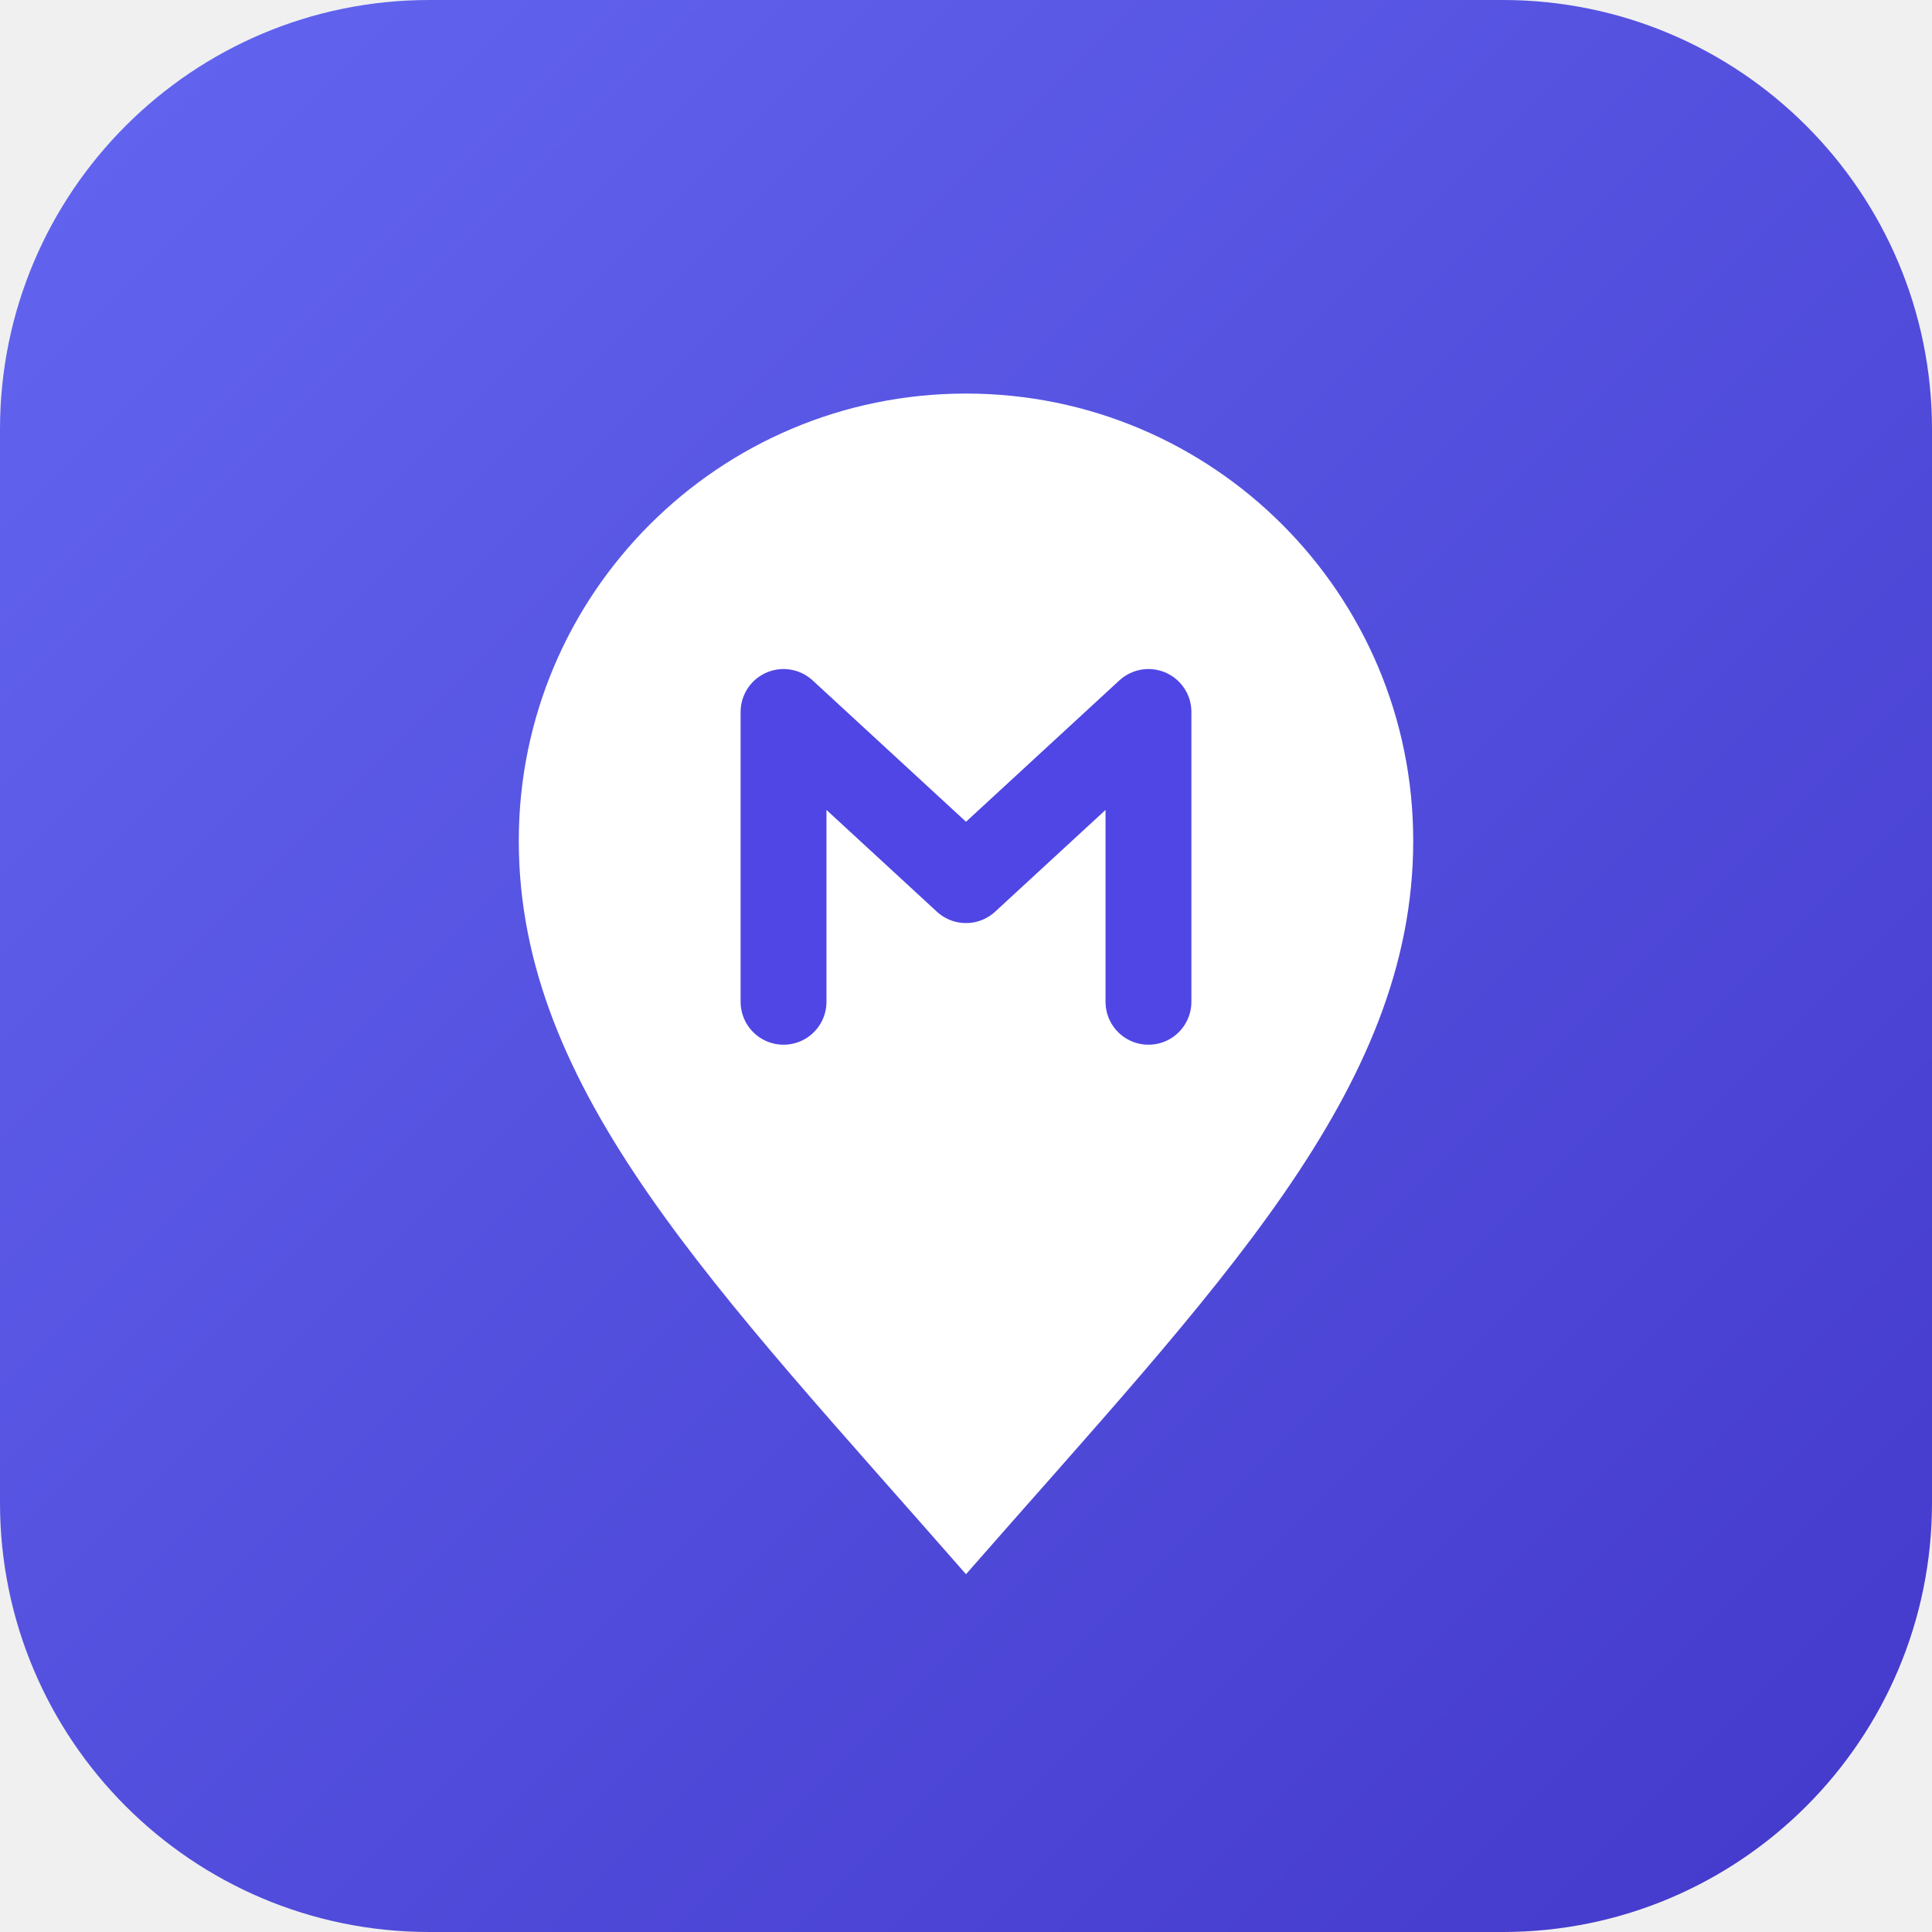
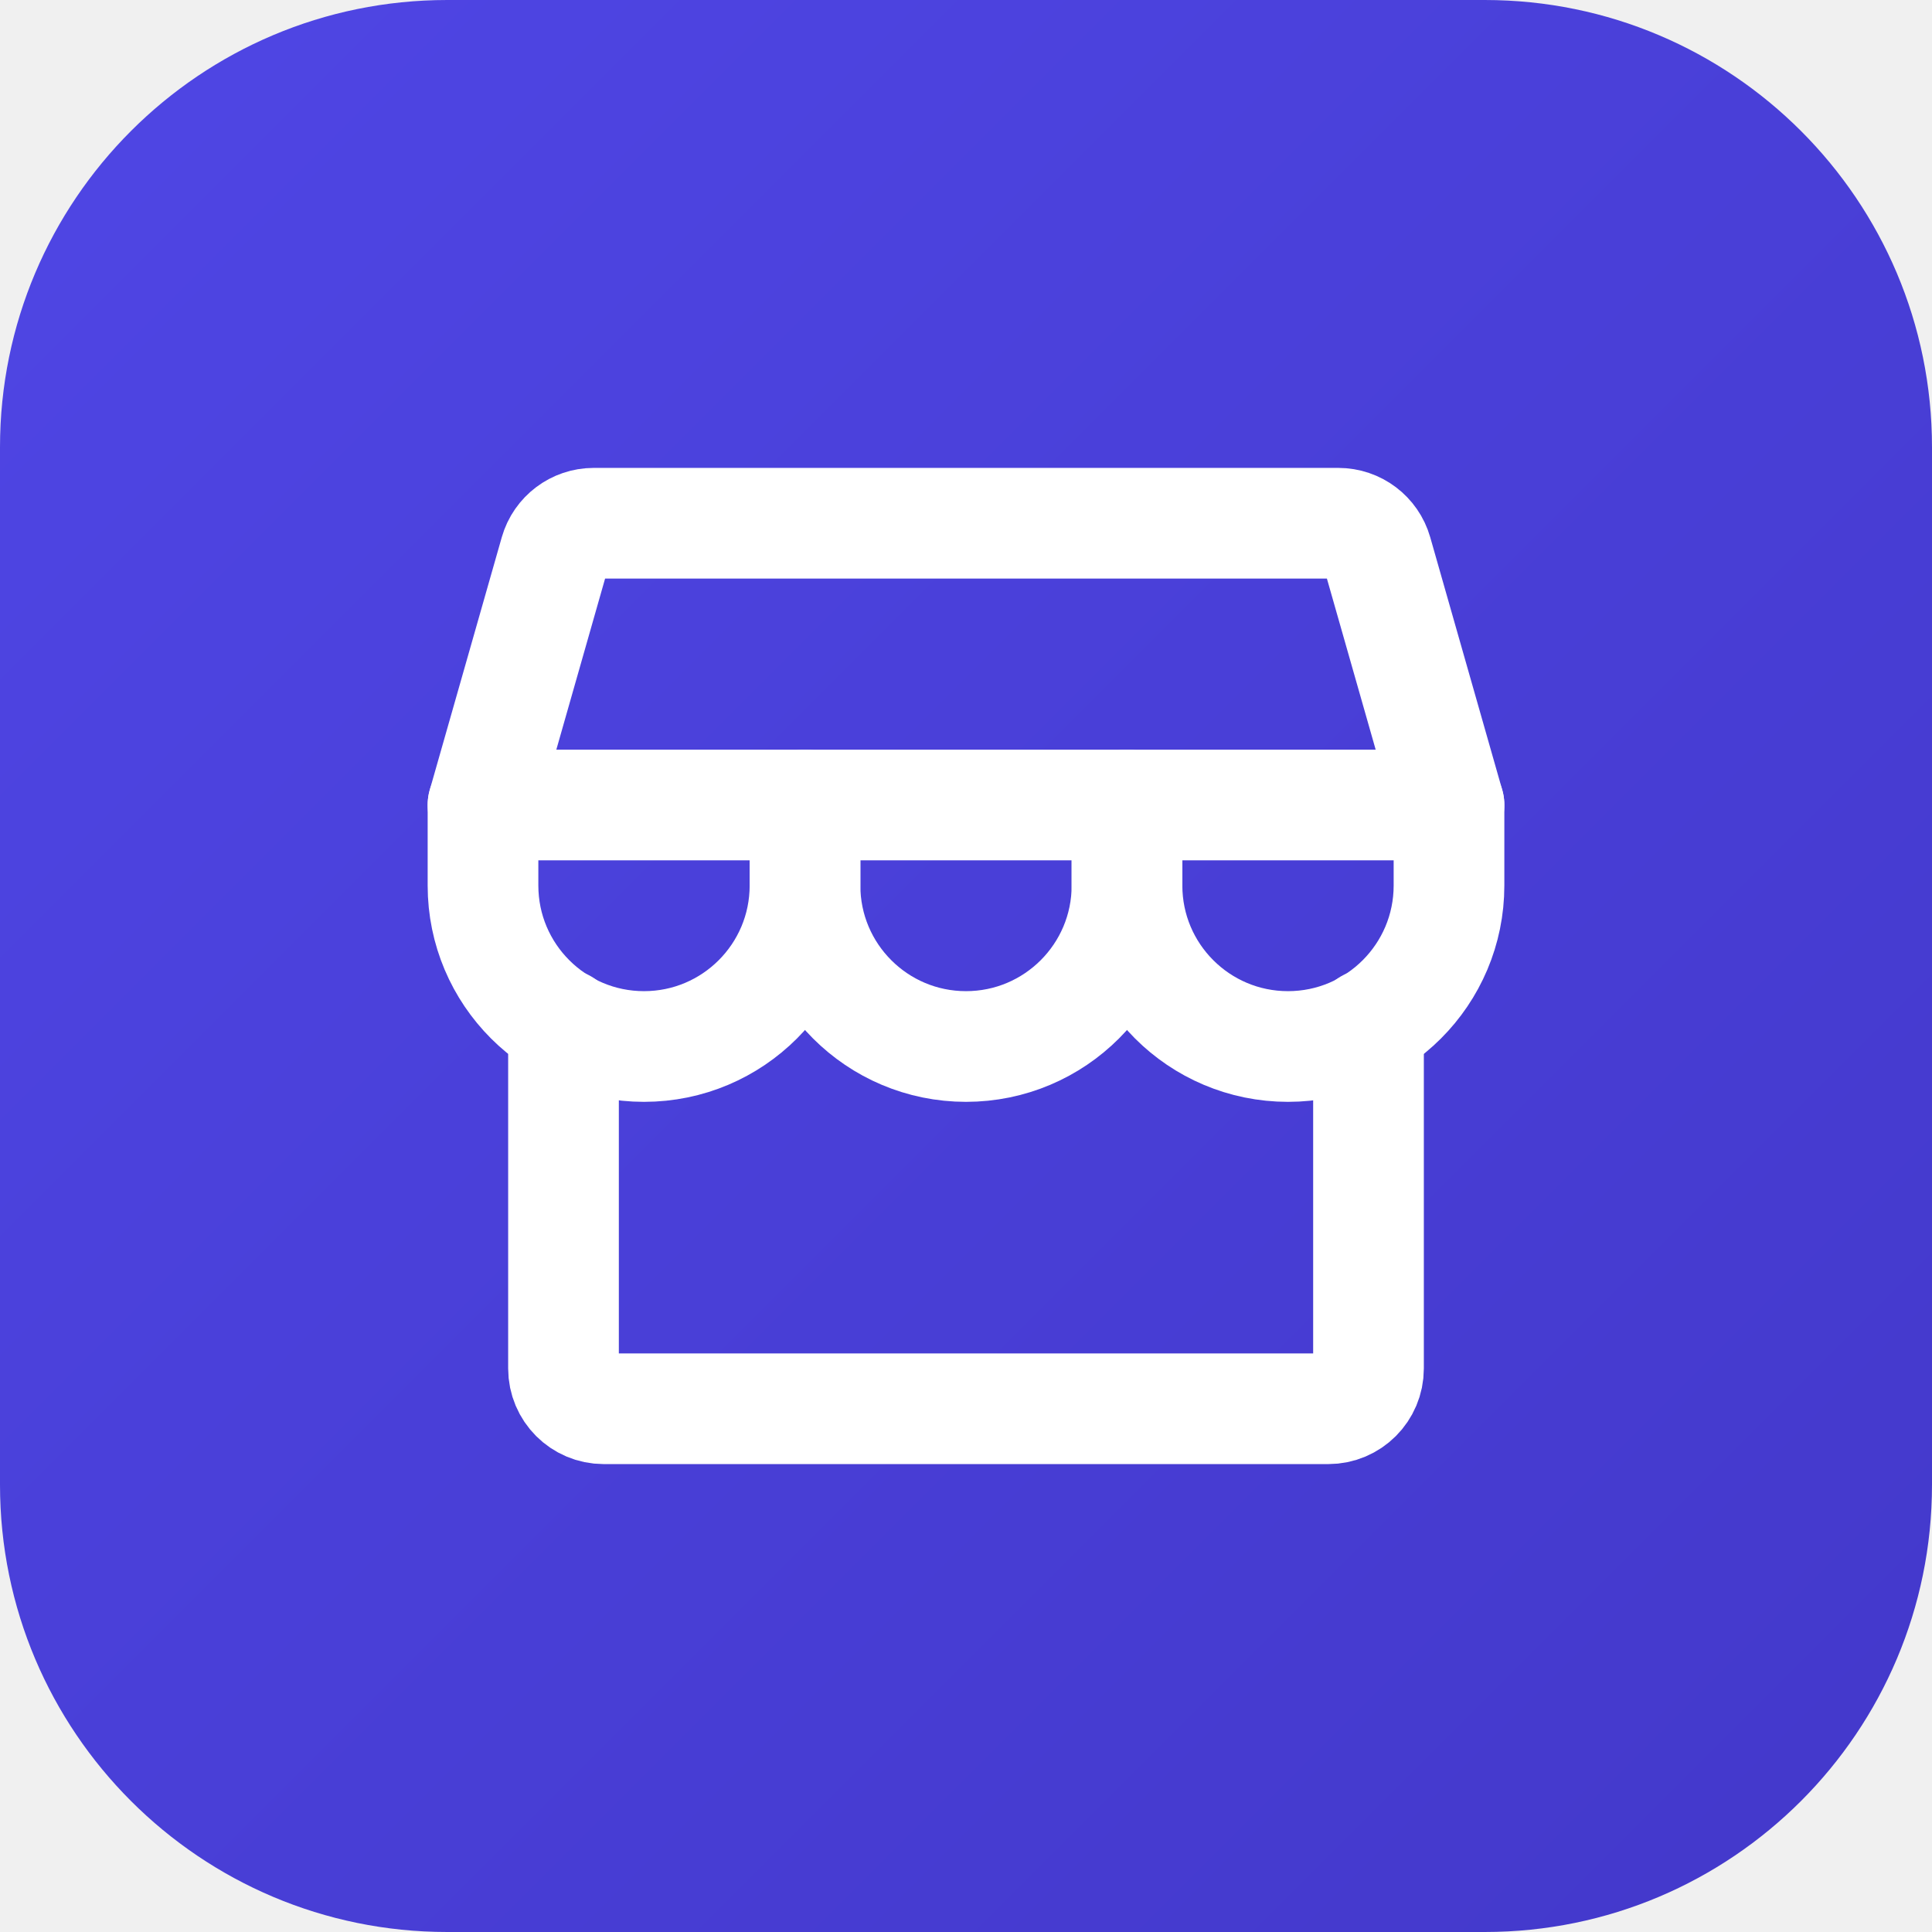
<svg xmlns="http://www.w3.org/2000/svg" viewBox="0 0 1080 1080">
  <defs>
-     <linearGradient id="g" x1="0" y1="0" x2="1" y2="1">
-       <stop offset="0" stop-color="#6366F1" />
-       <stop offset="1" stop-color="#4338CA" />
+     <linearGradient id="bg" x1="0" y1="0" x2="1" y2="1">
+       <stop offset="0%" stop-color="#4F46E5" />
+       <stop offset="100%" stop-color="#4338CA" />
    </linearGradient>
  </defs>
-   <rect width="1080" height="1080" rx="240" fill="url(#g)" />
-   <path d="M540 880 C 400 720 290 610 290 470 A250 250 0 0 1 790 470 C 790 610 680 720 540 880 Z" fill="#fff" />
-   <polyline points="438,560 438,398 540,492 642,398 642,560" fill="none" stroke="#4F46E5" stroke-width="48" stroke-linecap="round" stroke-linejoin="round" />
+   <rect width="1080" height="1080" rx="250" fill="url(#bg)" />
+   <g transform="translate(180, 180) scale(2.8125)" fill="none" stroke="#FFFFFF" stroke-width="22" stroke-linecap="round" stroke-linejoin="round">
+     <path d="M48,139.6V208a8,8,0,0,0,8,8H200a8,8,0,0,0,8-8V139.6" />
+     <path d="M54,40H202a8,8,0,0,1,7.69,5.8L224,96H32L46.31,45.8A8,8,0,0,1,54,40Z" />
+     <path d="M96,96v16a32,32,0,0,1-64,0V96" />
+     <path d="M160,96v16a32,32,0,0,1-64,0V96" />
+     <path d="M224,96v16a32,32,0,0,1-64,0V96" />
+   </g>
</svg>
